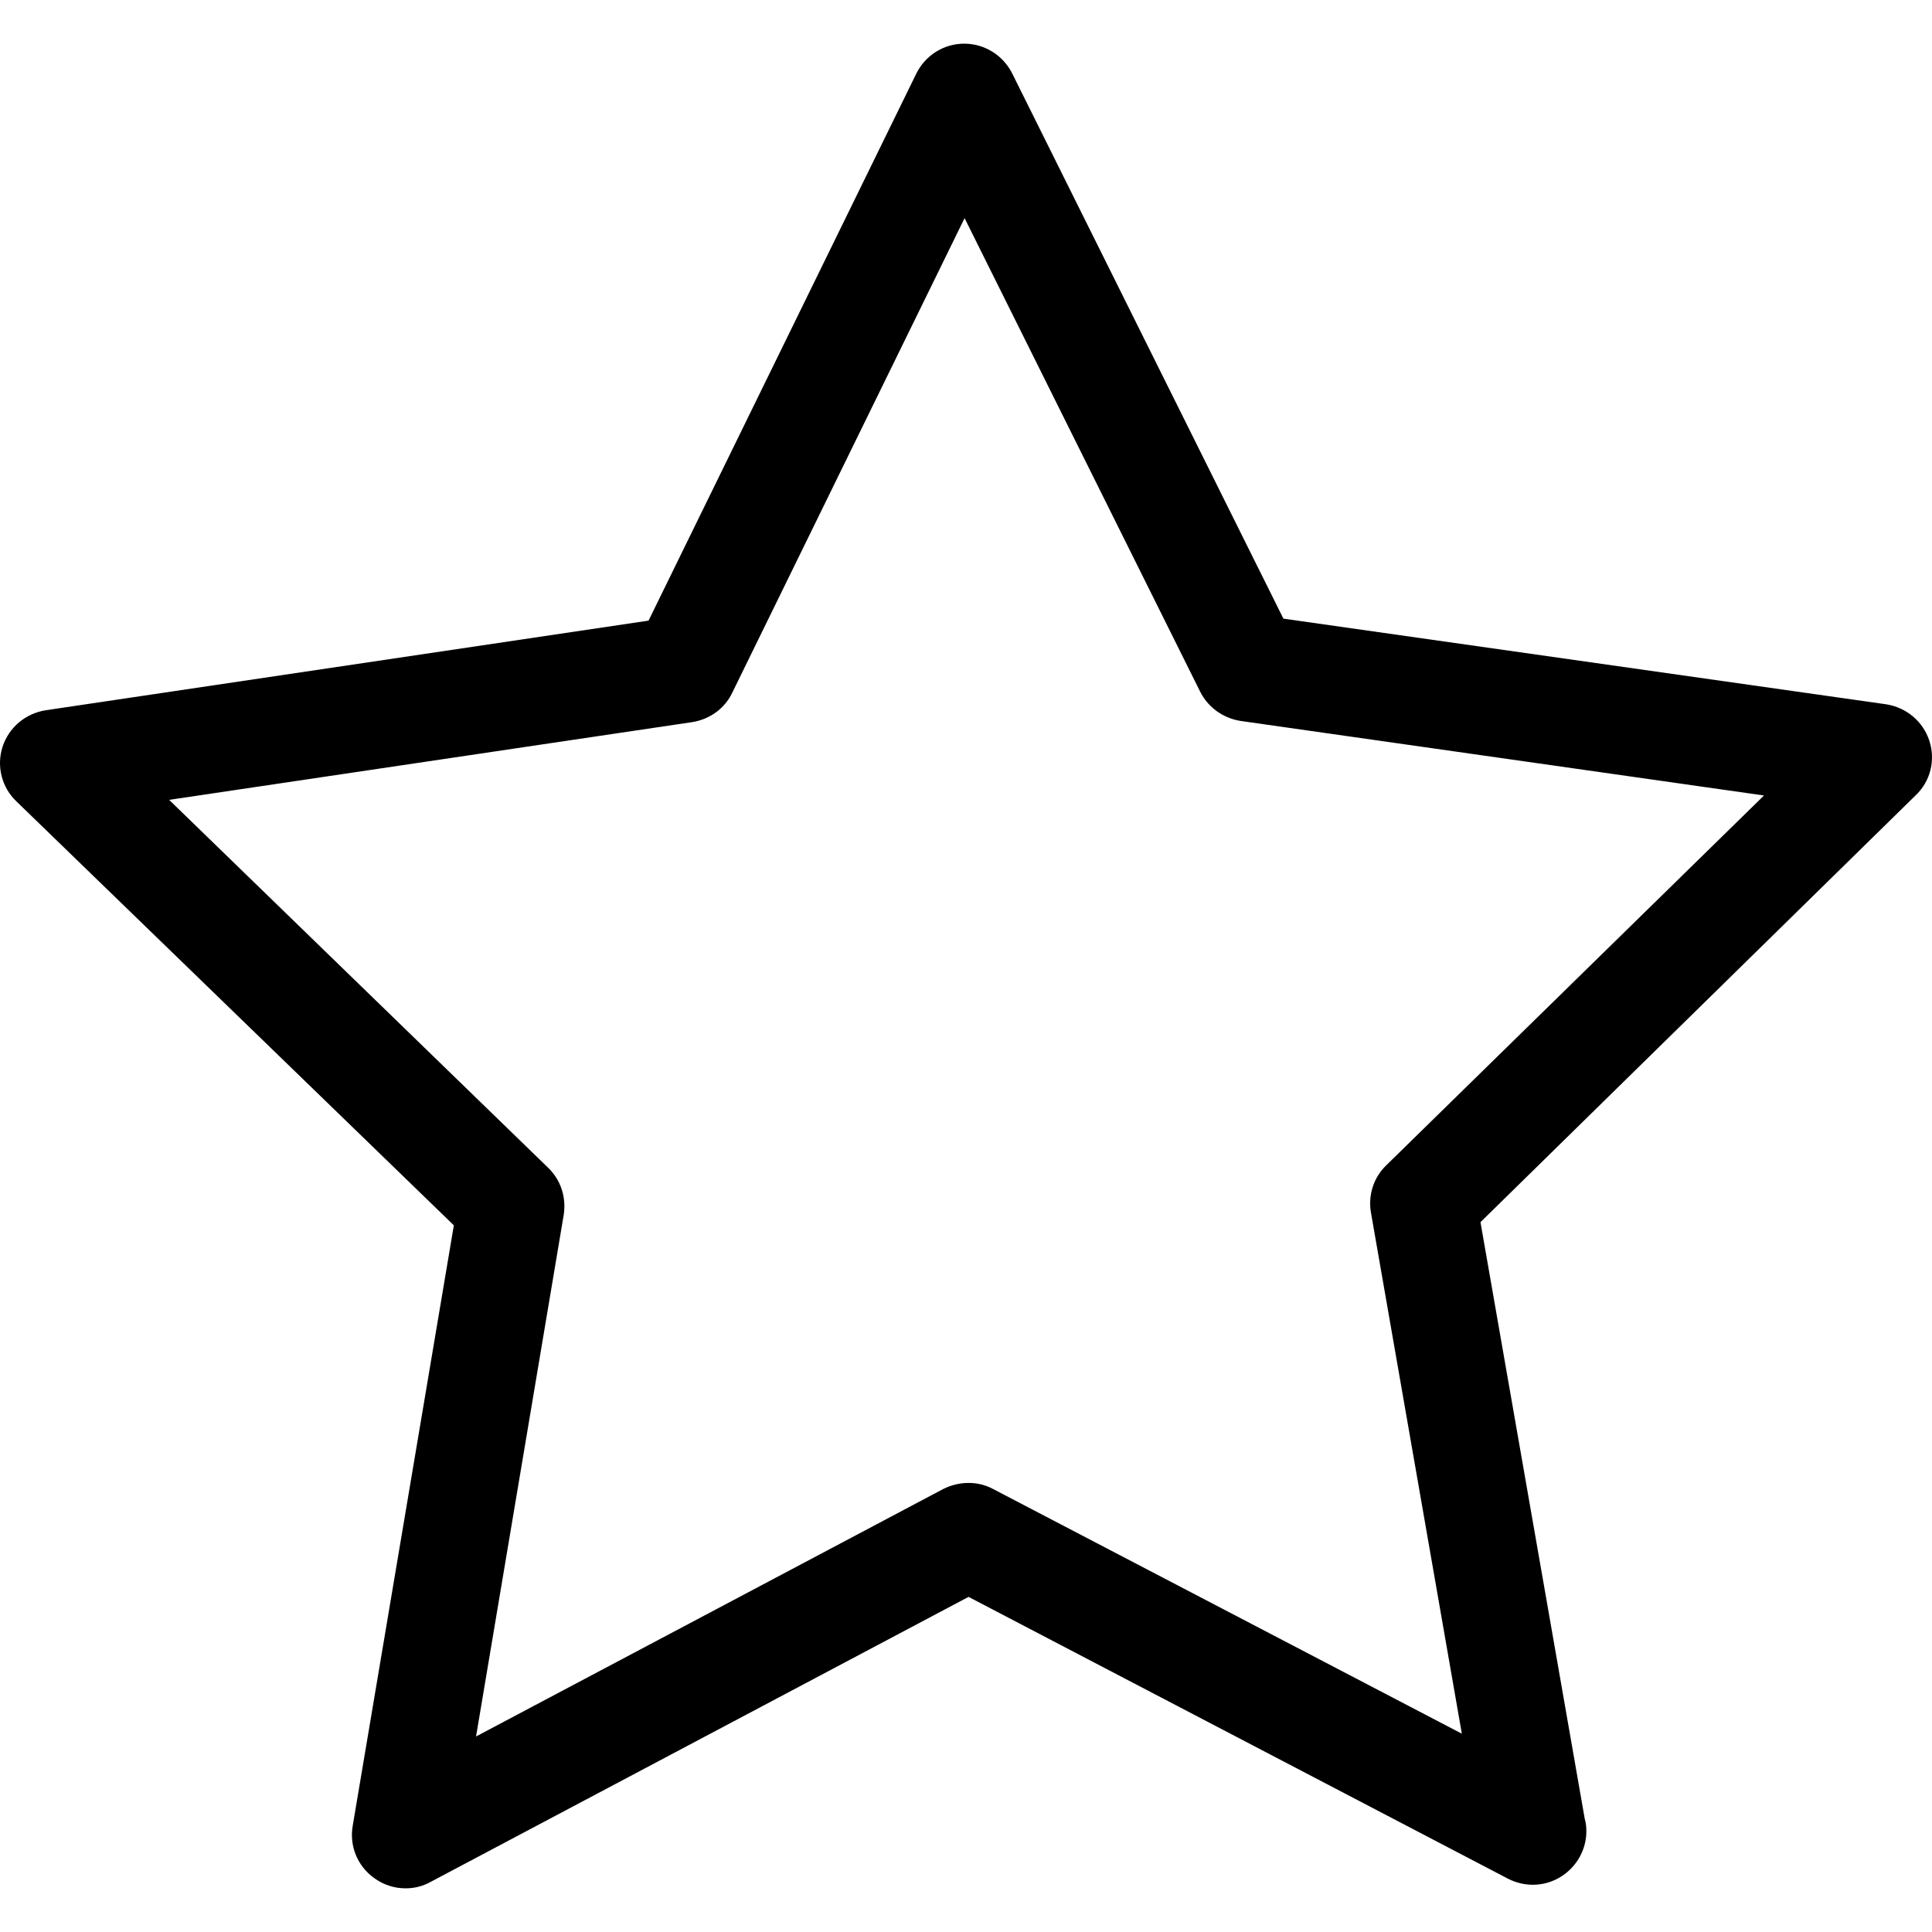
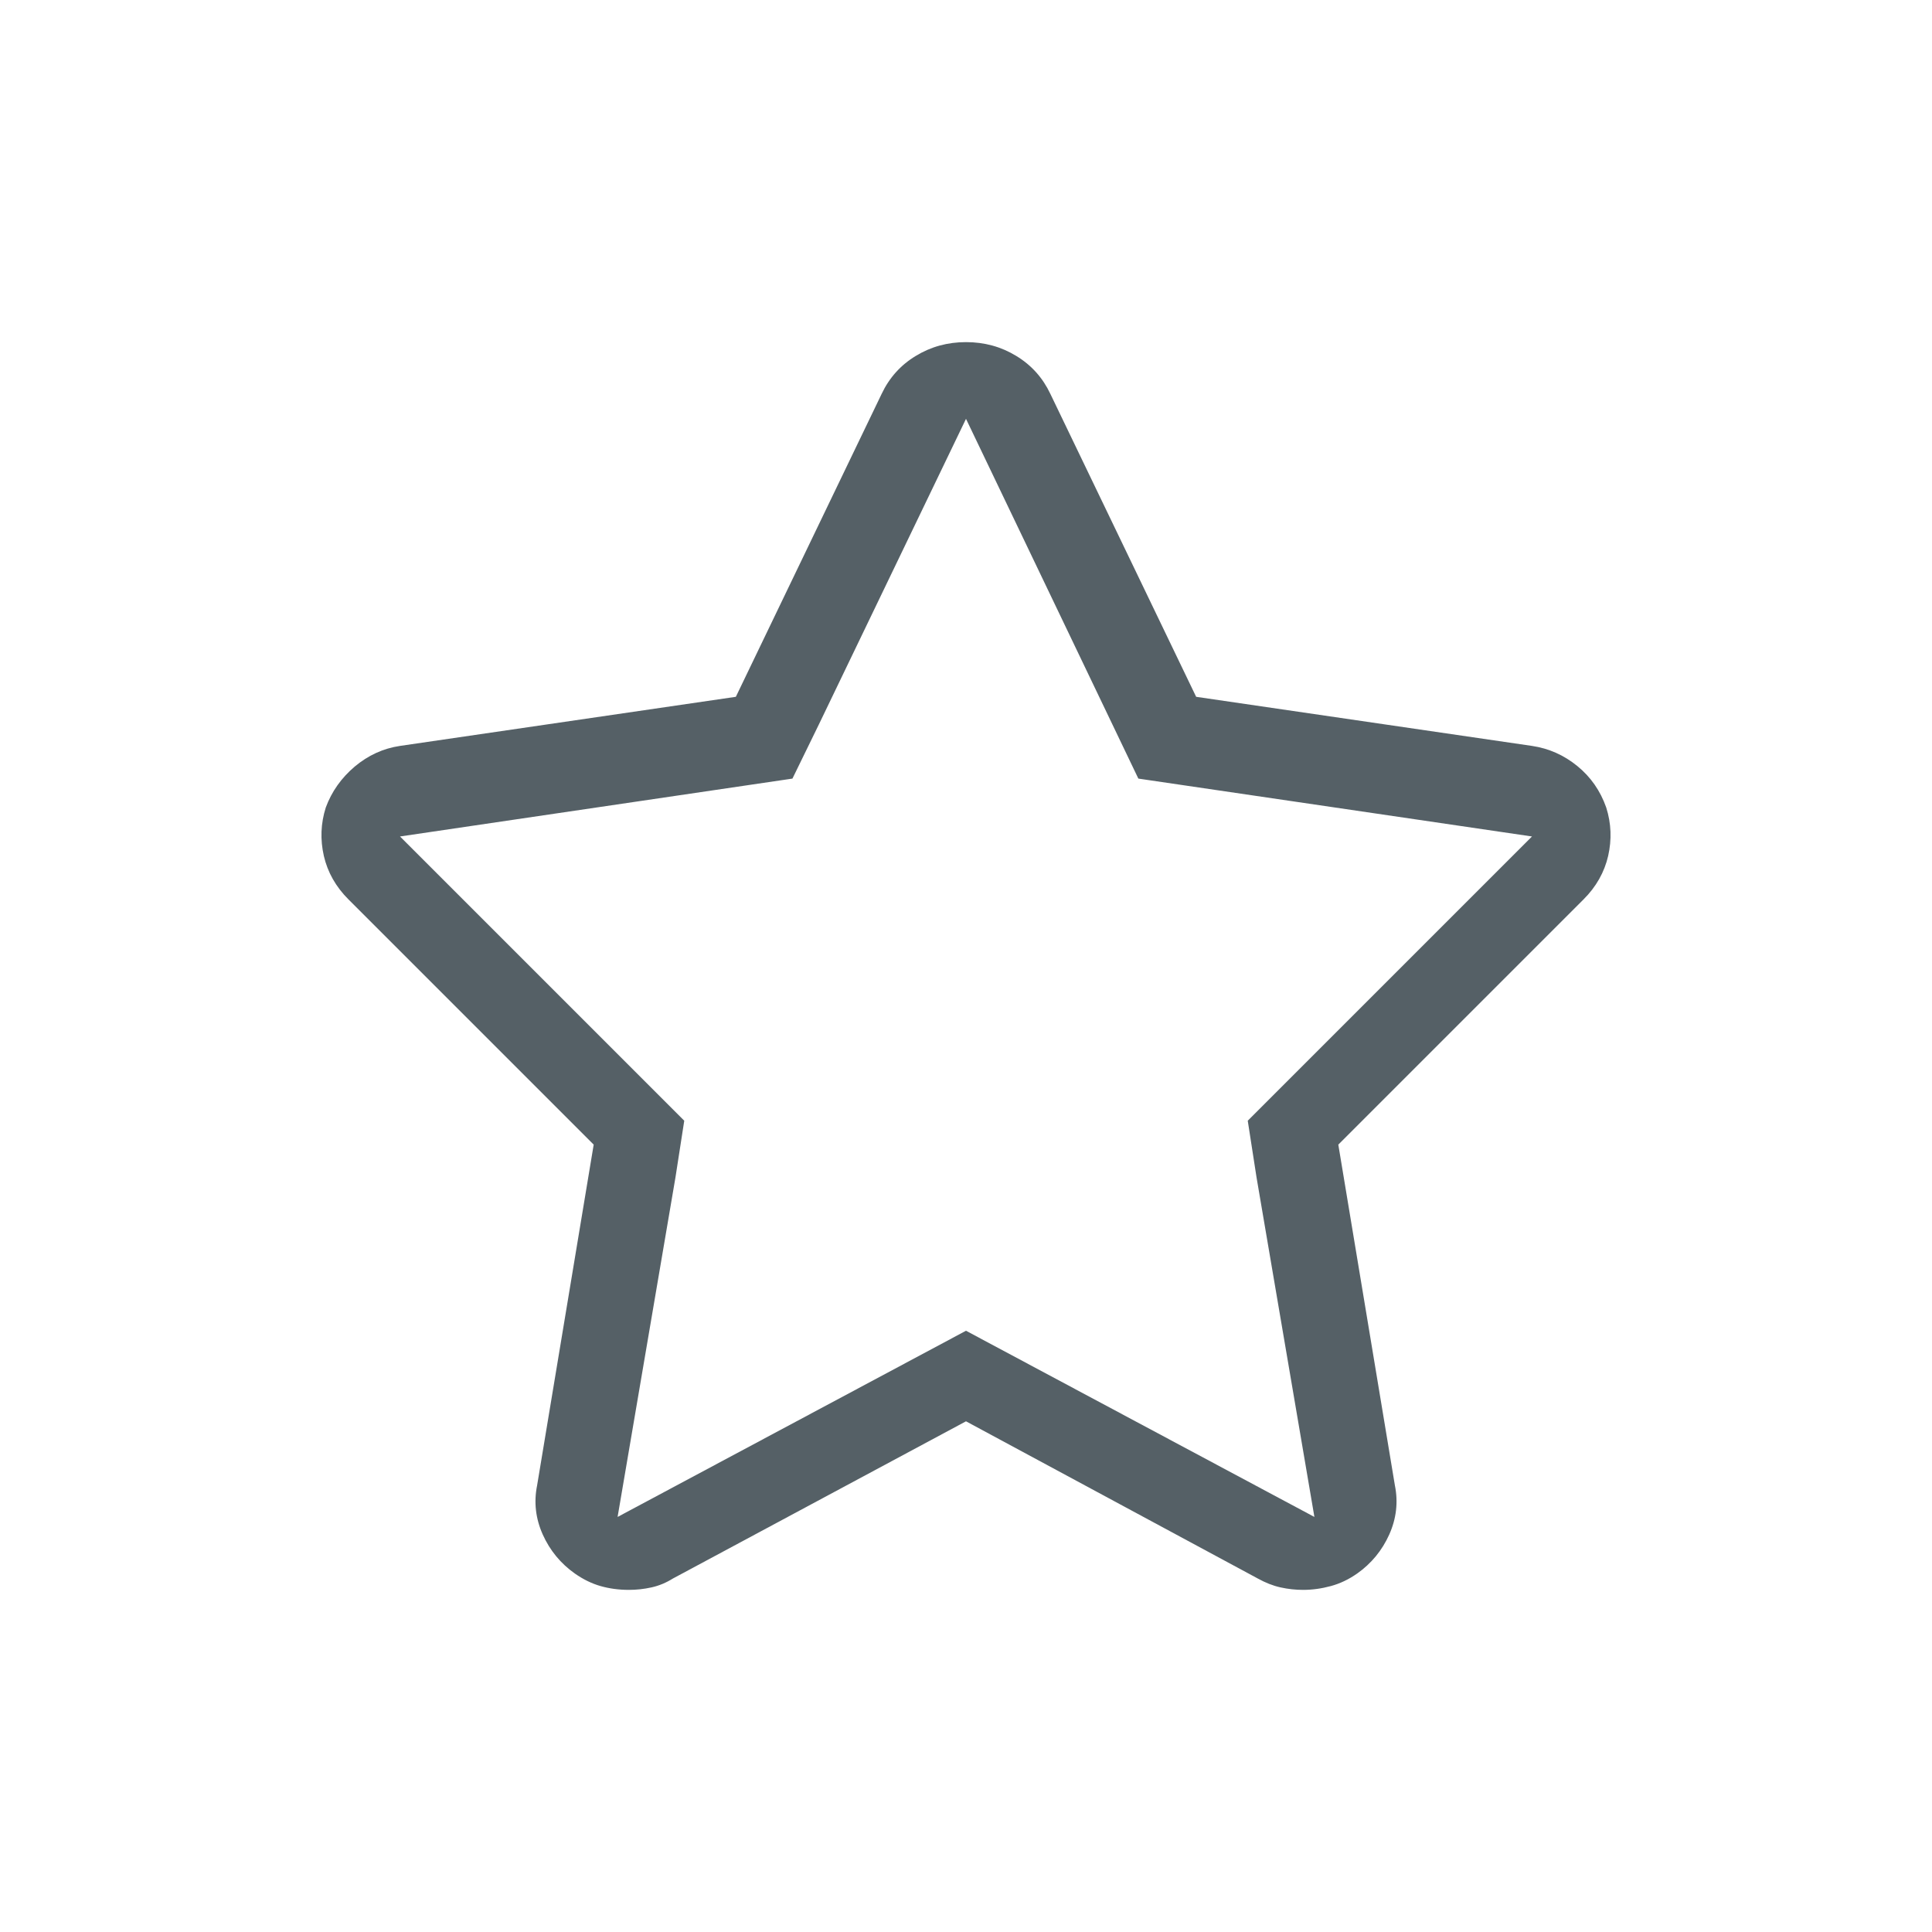
- <svg xmlns="http://www.w3.org/2000/svg" version="1.1" id="Capa_1" x="0px" y="0px" viewBox="0 0 487.222 487.222" style="enable-background:new 0 0 487.222 487.222;" xml:space="preserve">
-   <g>
-     <path d="M486.554,186.811c-1.6-4.9-5.8-8.4-10.9-9.2l-152-21.6l-68.4-137.5c-2.3-4.6-7-7.5-12.1-7.5l0,0c-5.1,0-9.8,2.9-12.1,7.6   l-67.5,137.9l-152,22.6c-5.1,0.8-9.3,4.3-10.9,9.2s-0.2,10.3,3.5,13.8l110.3,106.9l-25.5,151.4c-0.9,5.1,1.2,10.2,5.4,13.2   c2.3,1.7,5.1,2.6,7.9,2.6c2.2,0,4.3-0.5,6.3-1.6l135.7-71.9l136.1,71.1c2,1,4.1,1.5,6.2,1.5l0,0c7.4,0,13.5-6.1,13.5-13.5   c0-1.1-0.1-2.1-0.4-3.1l-26.3-150.5l109.6-107.5C486.854,197.111,488.154,191.711,486.554,186.811z M349.554,293.911   c-3.2,3.1-4.6,7.6-3.8,12l22.9,131.3l-118.2-61.7c-3.9-2.1-8.6-2-12.6,0l-117.8,62.4l22.1-131.5c0.7-4.4-0.7-8.8-3.9-11.9   l-95.6-92.8l131.9-19.6c4.4-0.7,8.2-3.4,10.1-7.4l58.6-119.7l59.4,119.4c2,4,5.8,6.7,10.2,7.4l132,18.8L349.554,293.911z" />
-   </g>
-   <g>
- </g>
-   <g>
- </g>
-   <g>
- </g>
-   <g>
- </g>
-   <g>
- </g>
-   <g>
- </g>
-   <g>
- </g>
-   <g>
- </g>
-   <g>
- </g>
-   <g>
- </g>
-   <g>
- </g>
-   <g>
- </g>
-   <g>
- </g>
-   <g>
- </g>
-   <g>
- </g>
+ <svg xmlns="http://www.w3.org/2000/svg" width="24" height="24" viewBox="0 0 24 24">
+   <path fill="#556066" fill-rule="evenodd" d="M12,5.203 L10.172,9 L9.844,9.672 L4.969,10.391 L8.5,13.922 L8.391,14.625 L7.672,18.844 L12,16.531 L16.328,18.844 L15.609,14.625 L15.5,13.922 L19.031,10.391 L14.141,9.672 L12,5.203 Z M12,4.25 C12.229,4.25 12.437,4.307 12.625,4.422 C12.813,4.536 12.953,4.693 13.047,4.891 L14.859,8.656 L19.031,9.266 C19.24,9.297 19.427,9.38 19.594,9.516 C19.76,9.651 19.88,9.823 19.953,10.031 C20.016,10.229 20.023,10.43 19.977,10.633 C19.93,10.836 19.828,11.016 19.672,11.172 L16.625,14.219 L17.328,18.453 C17.37,18.661 17.346,18.865 17.258,19.062 C17.169,19.26 17.036,19.422 16.859,19.547 C16.755,19.62 16.646,19.672 16.531,19.703 C16.417,19.734 16.302,19.75 16.188,19.75 C16.094,19.75 16,19.74 15.906,19.719 C15.812,19.698 15.719,19.661 15.625,19.609 L12,17.656 L8.359,19.609 C8.276,19.661 8.188,19.698 8.094,19.719 C8,19.74 7.906,19.75 7.812,19.75 C7.687,19.75 7.57,19.734 7.461,19.703 C7.352,19.672 7.245,19.62 7.141,19.547 C6.964,19.422 6.831,19.26 6.742,19.062 C6.654,18.865 6.63,18.661 6.672,18.453 L7.375,14.219 L4.328,11.172 C4.172,11.016 4.07,10.836 4.023,10.633 C3.977,10.43 3.984,10.229 4.047,10.031 C4.12,9.833 4.24,9.664 4.406,9.523 C4.573,9.383 4.76,9.297 4.969,9.266 L9.141,8.656 L10.953,4.891 C11.047,4.693 11.187,4.536 11.375,4.422 C11.563,4.307 11.771,4.25 12,4.25 Z" />
</svg>
